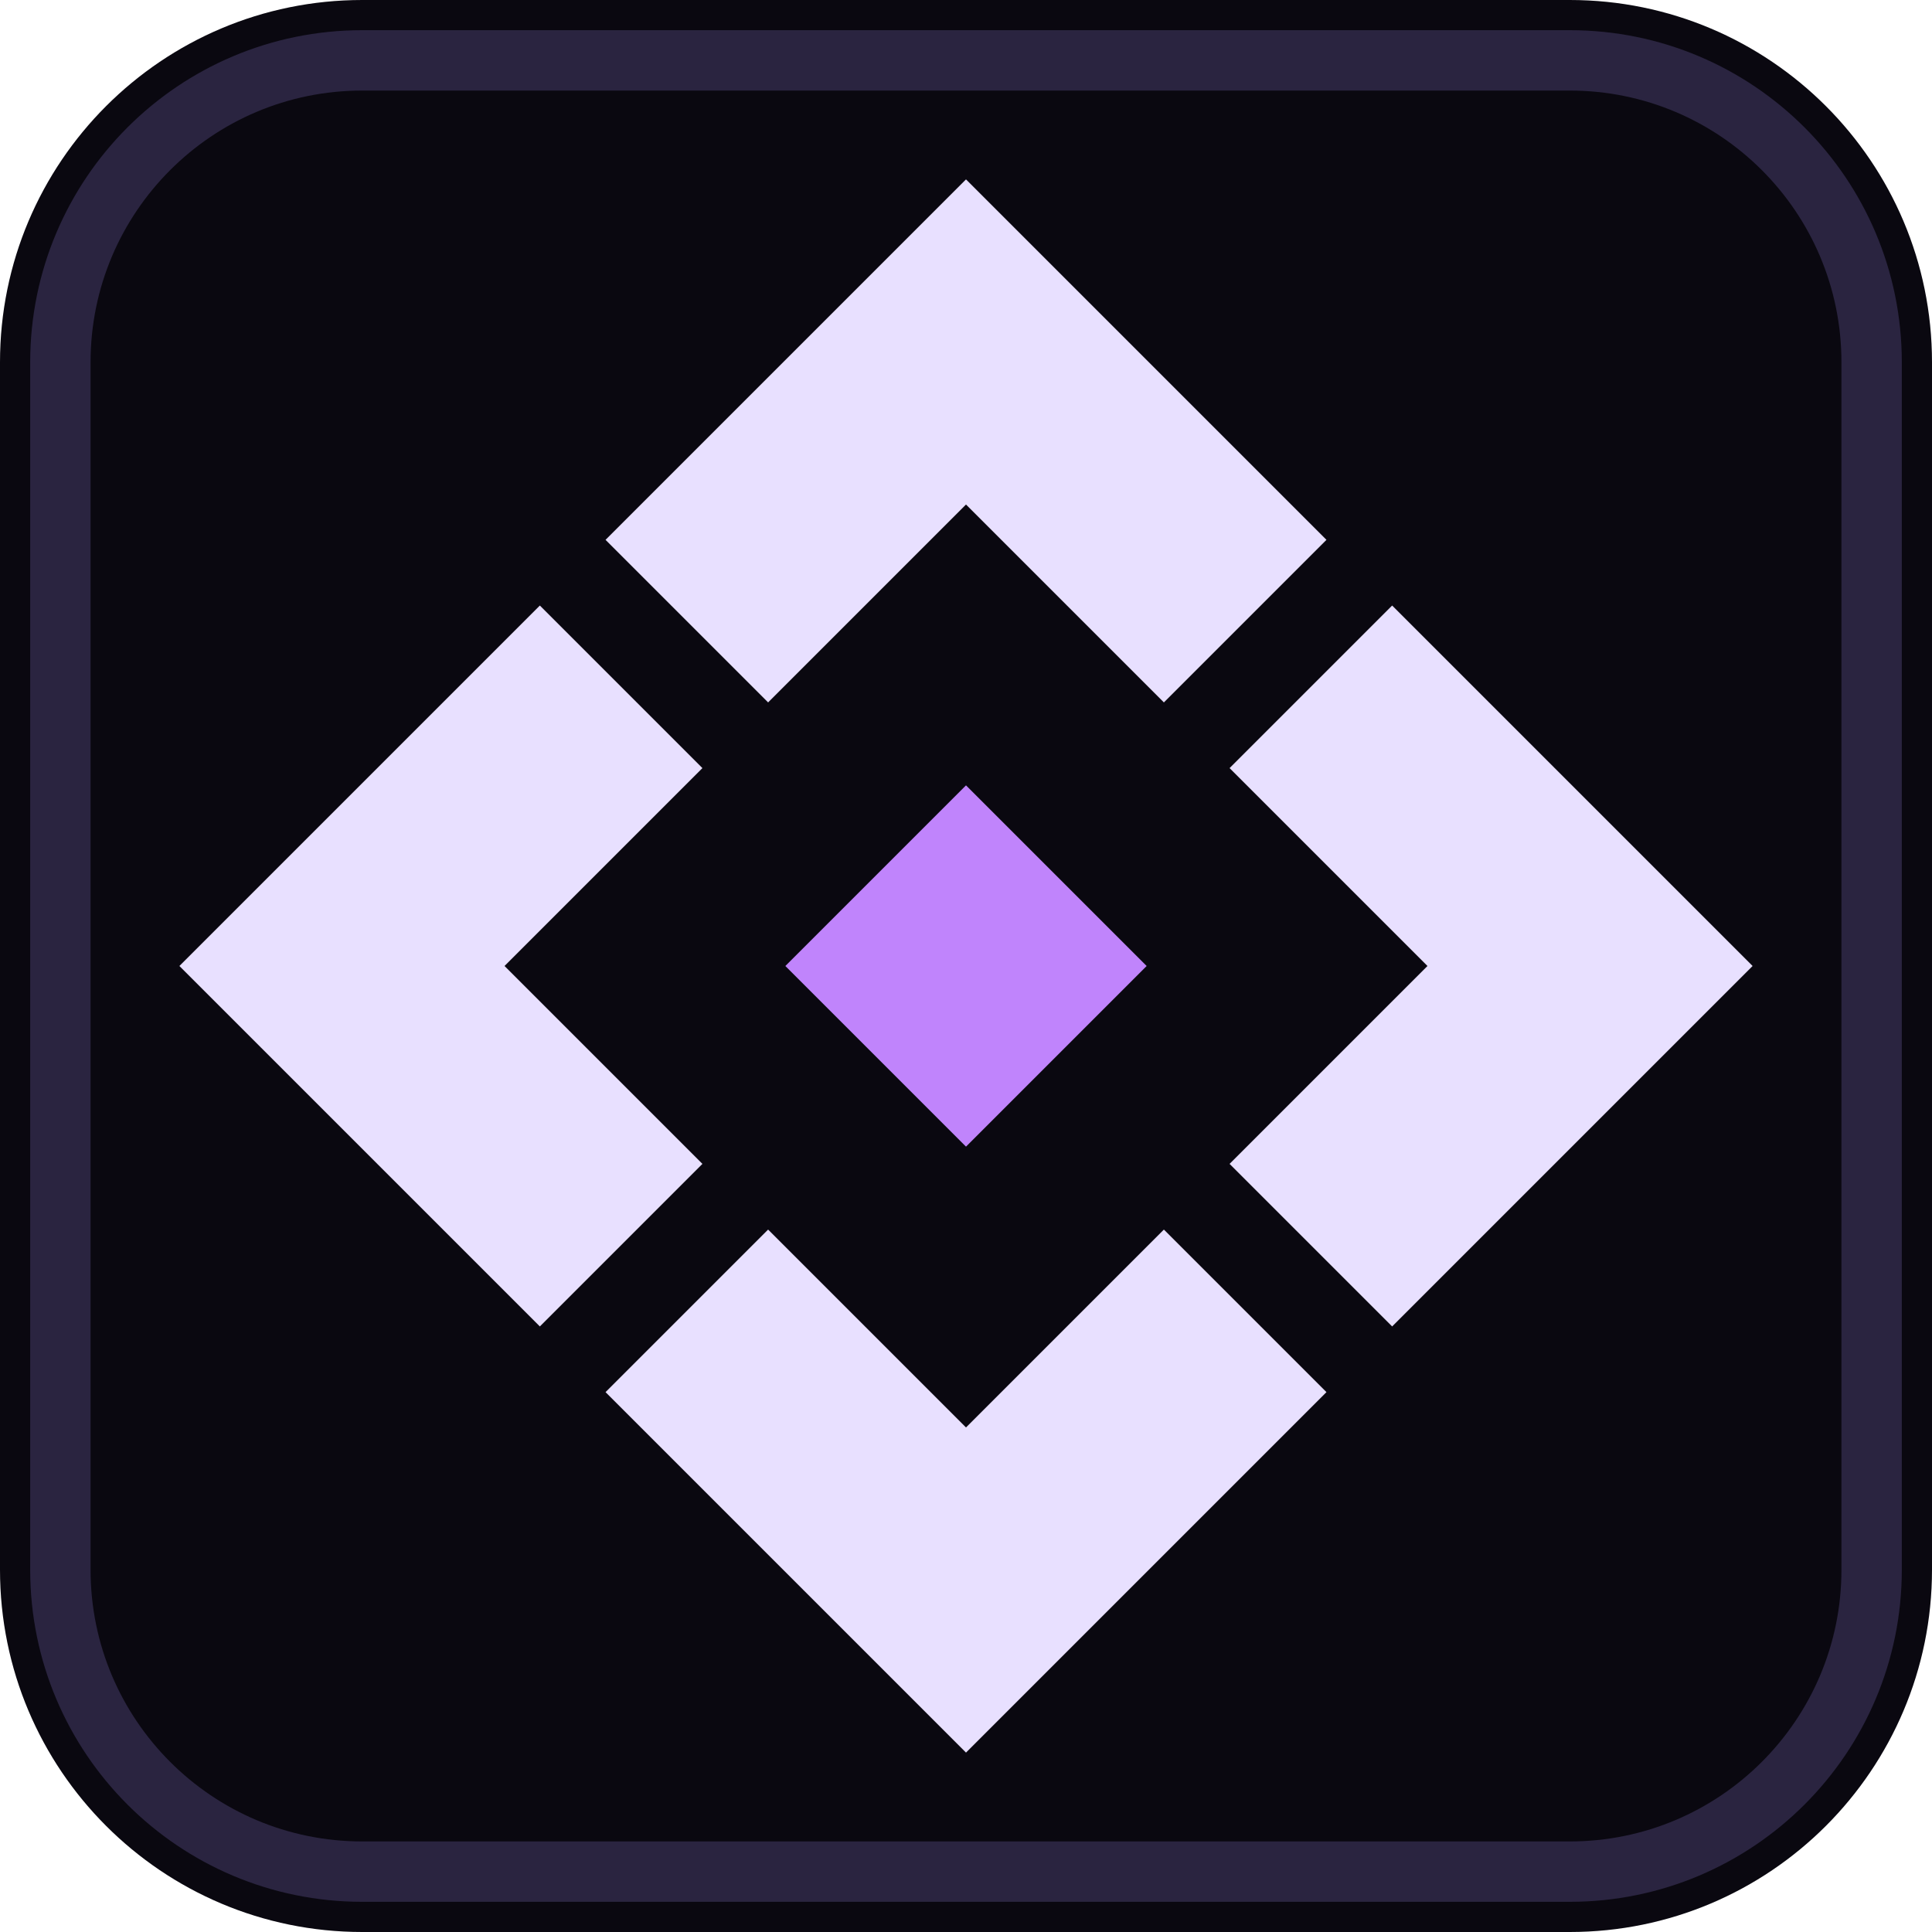
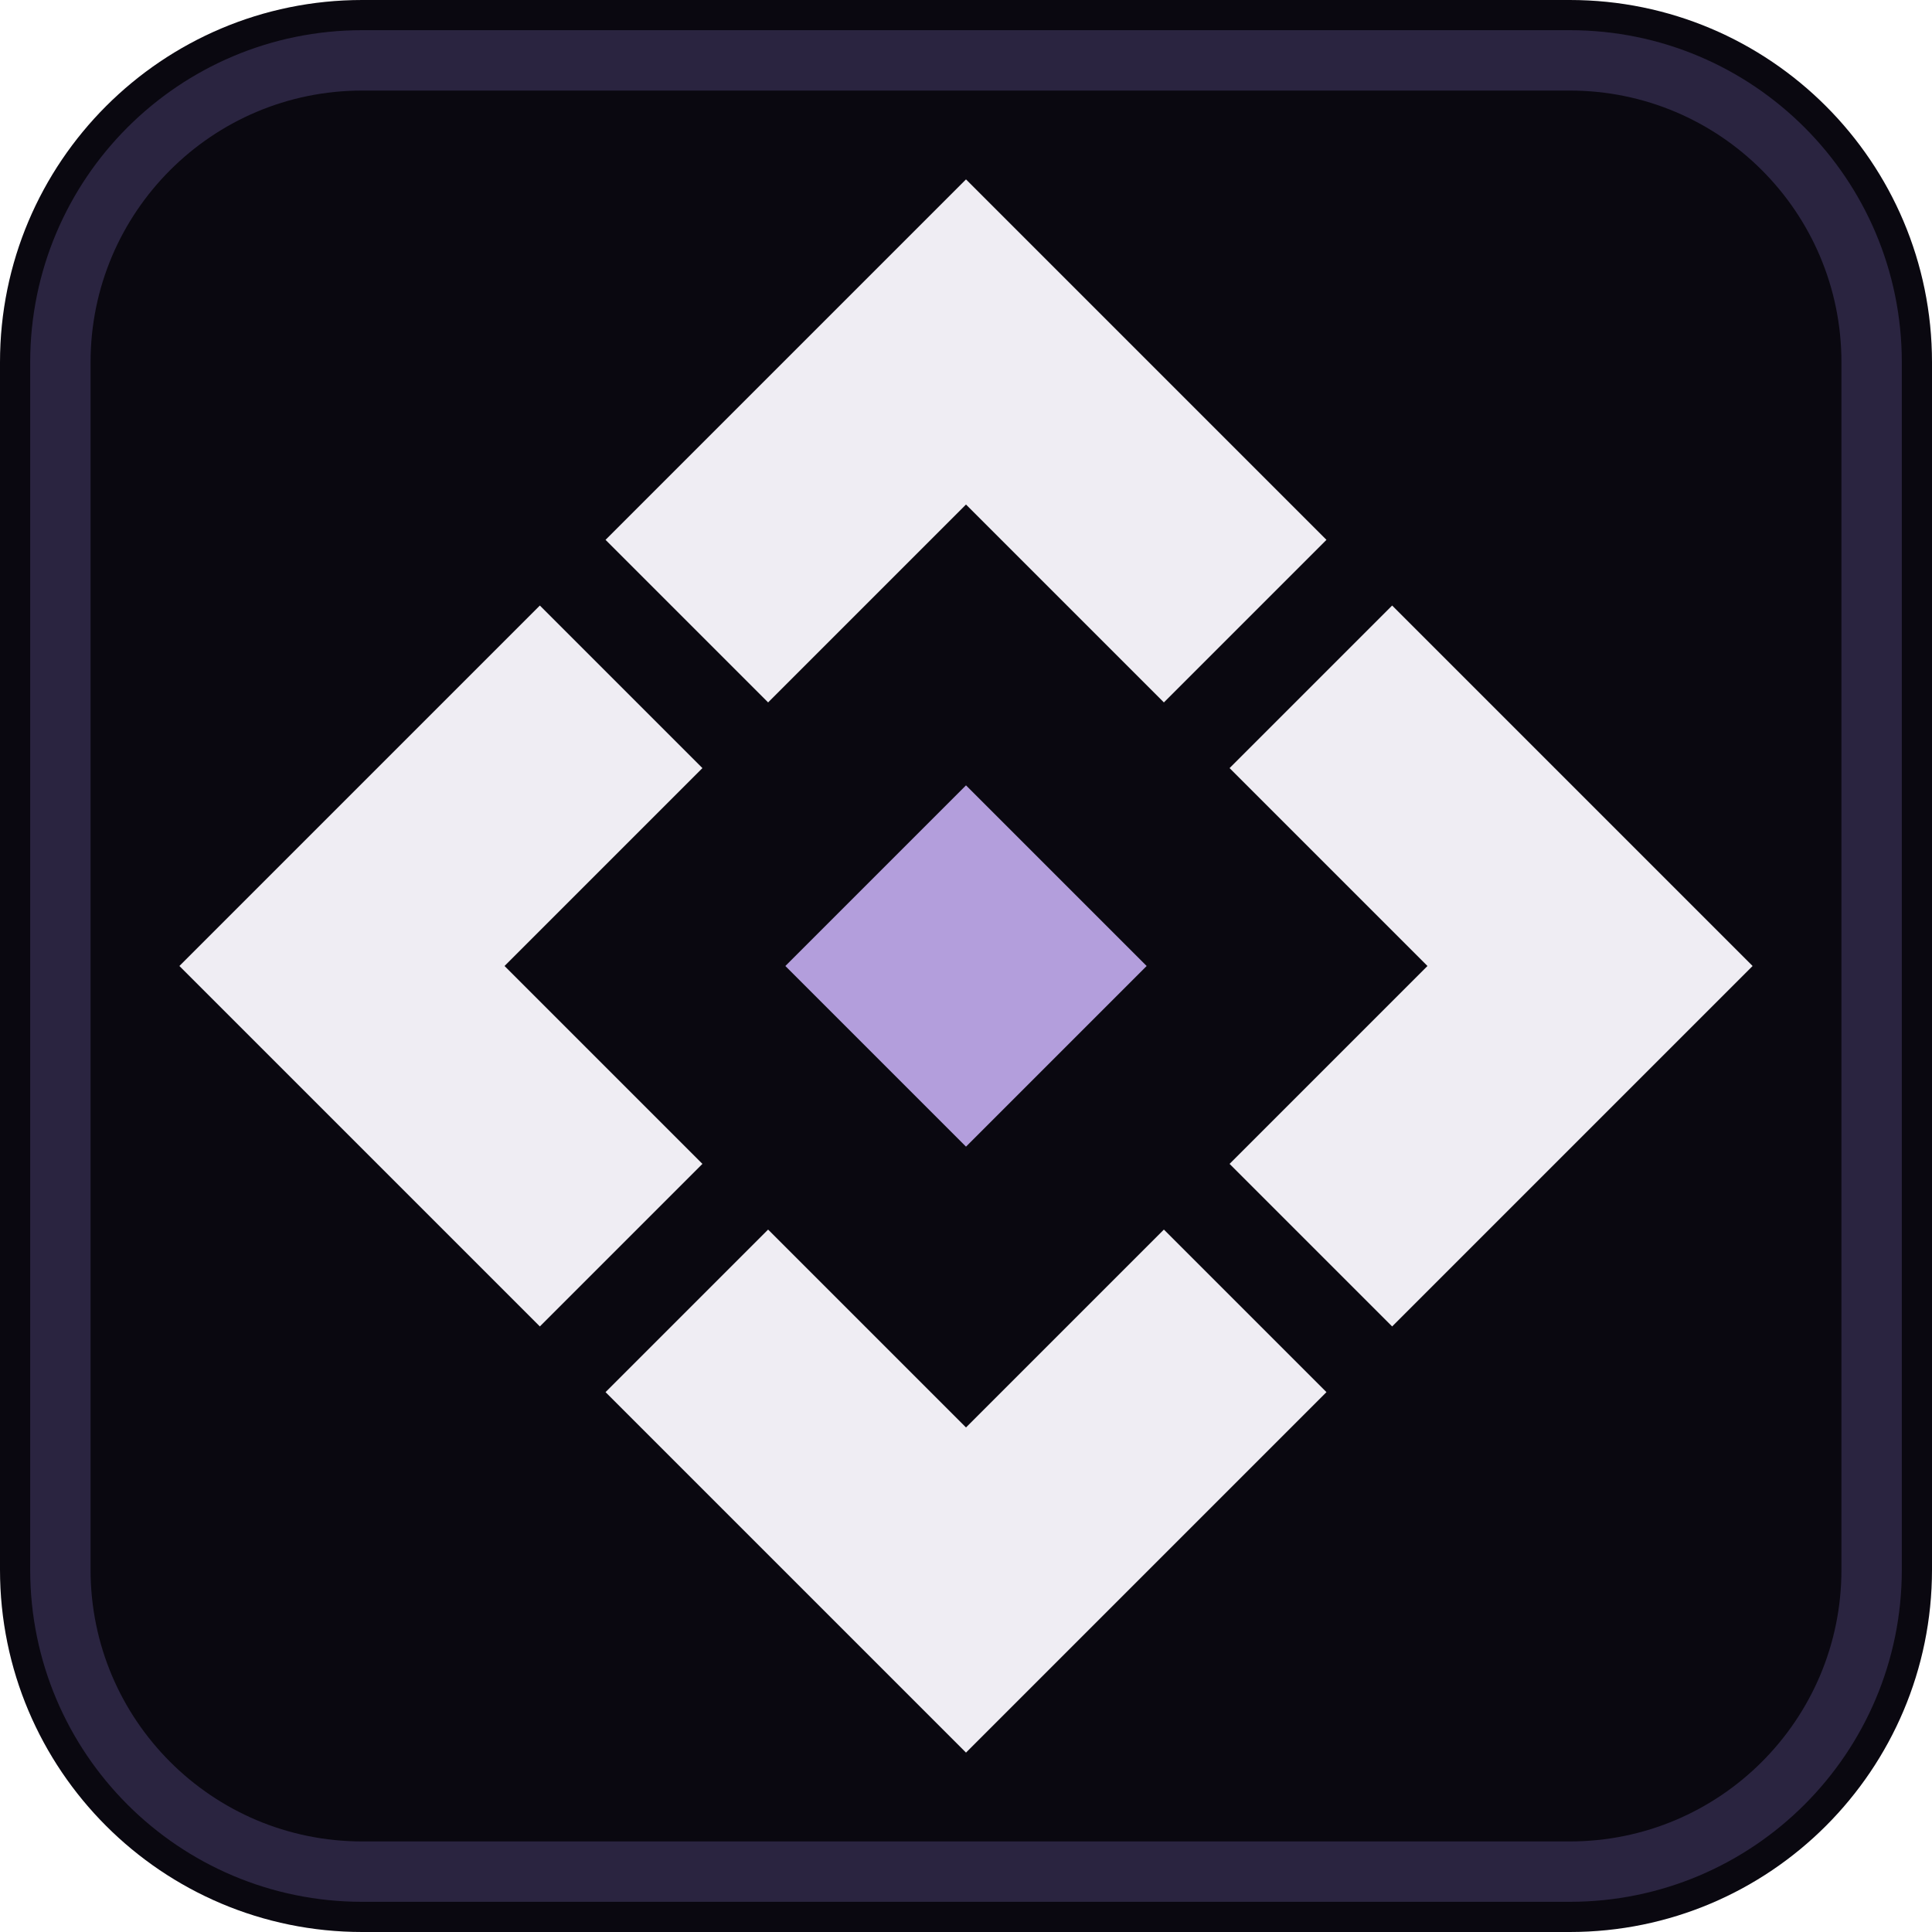
<svg xmlns="http://www.w3.org/2000/svg" viewBox="0 0 32 32">
  <rect width="32" height="32" rx="6" fill="#0a0810" />
  <rect x="1" y="1" width="30" height="30" rx="5" fill="none" stroke="#2a2440" stroke-width="1" />
  <g transform="translate(2.4 2.4) scale(0.272)">
-     <path d="M33 29L50 12L67 29M71 33L88 50L71 67M67 71L50 88L33 71M29 67L12 50L29 33" fill="none" stroke="#e8e0ff" stroke-width="14" stroke-linejoin="miter" stroke-linecap="butt" />
-     <path d="M50 39L61 50L50 61L39 50Z" fill="#c084fc" />
+     <path d="M33 29L50 12L67 29M71 33L88 50L71 67M67 71L50 88L33 71M29 67L12 50L29 33" fill="none" stroke="#efedf3" stroke-width="14" stroke-linejoin="miter" stroke-linecap="butt" />
+     <path d="M50 39L61 50L50 61L39 50Z" fill="#b39edc" />
  </g>
</svg>
